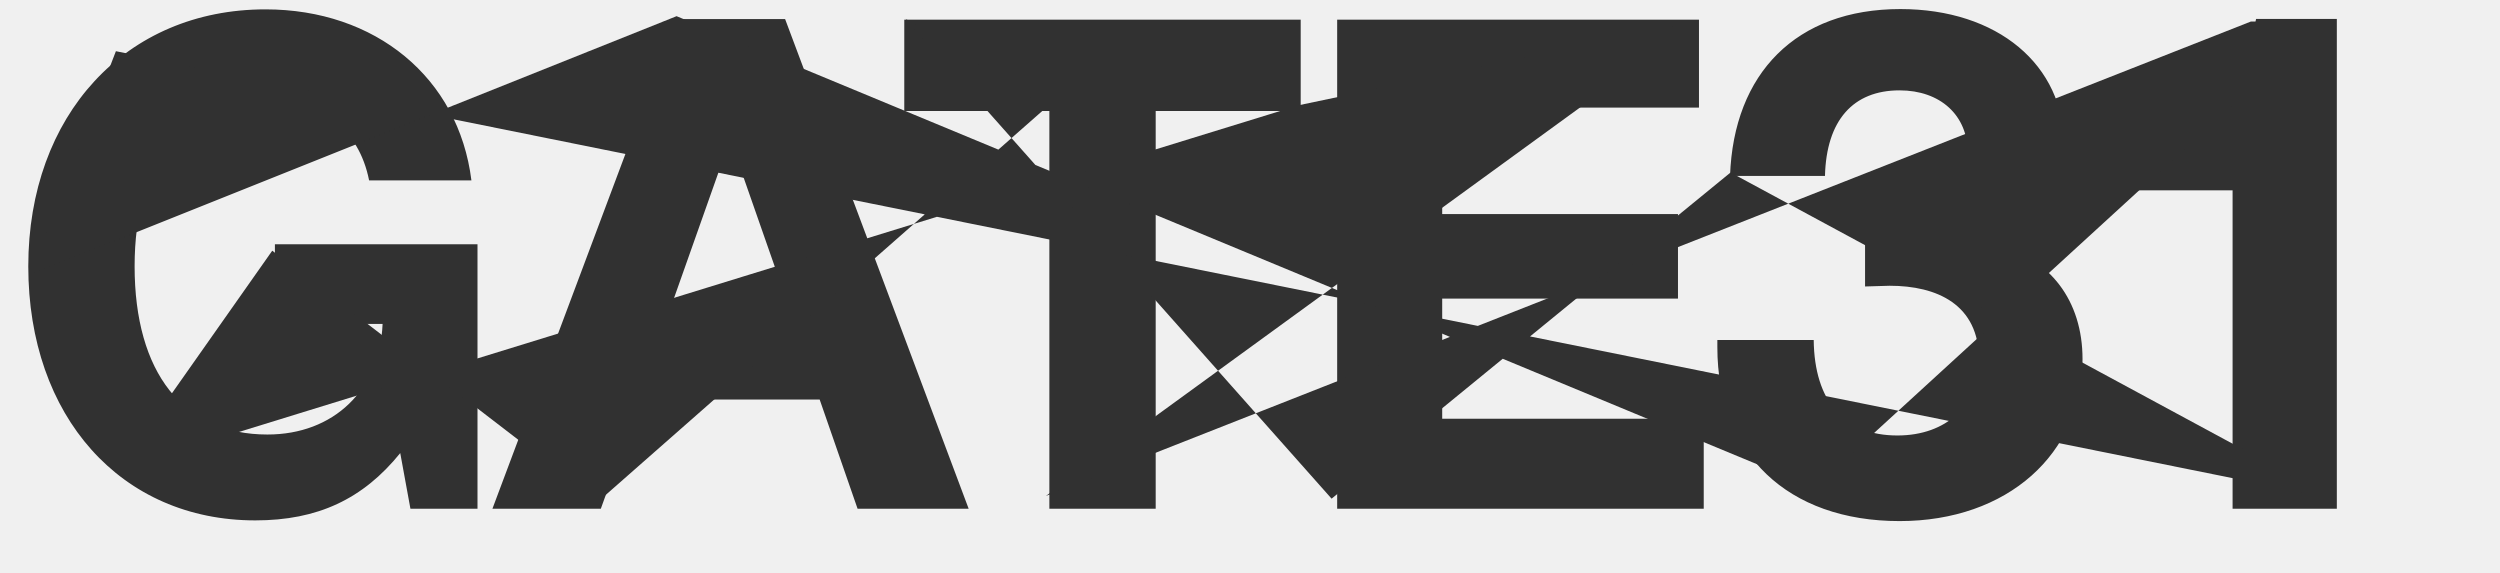
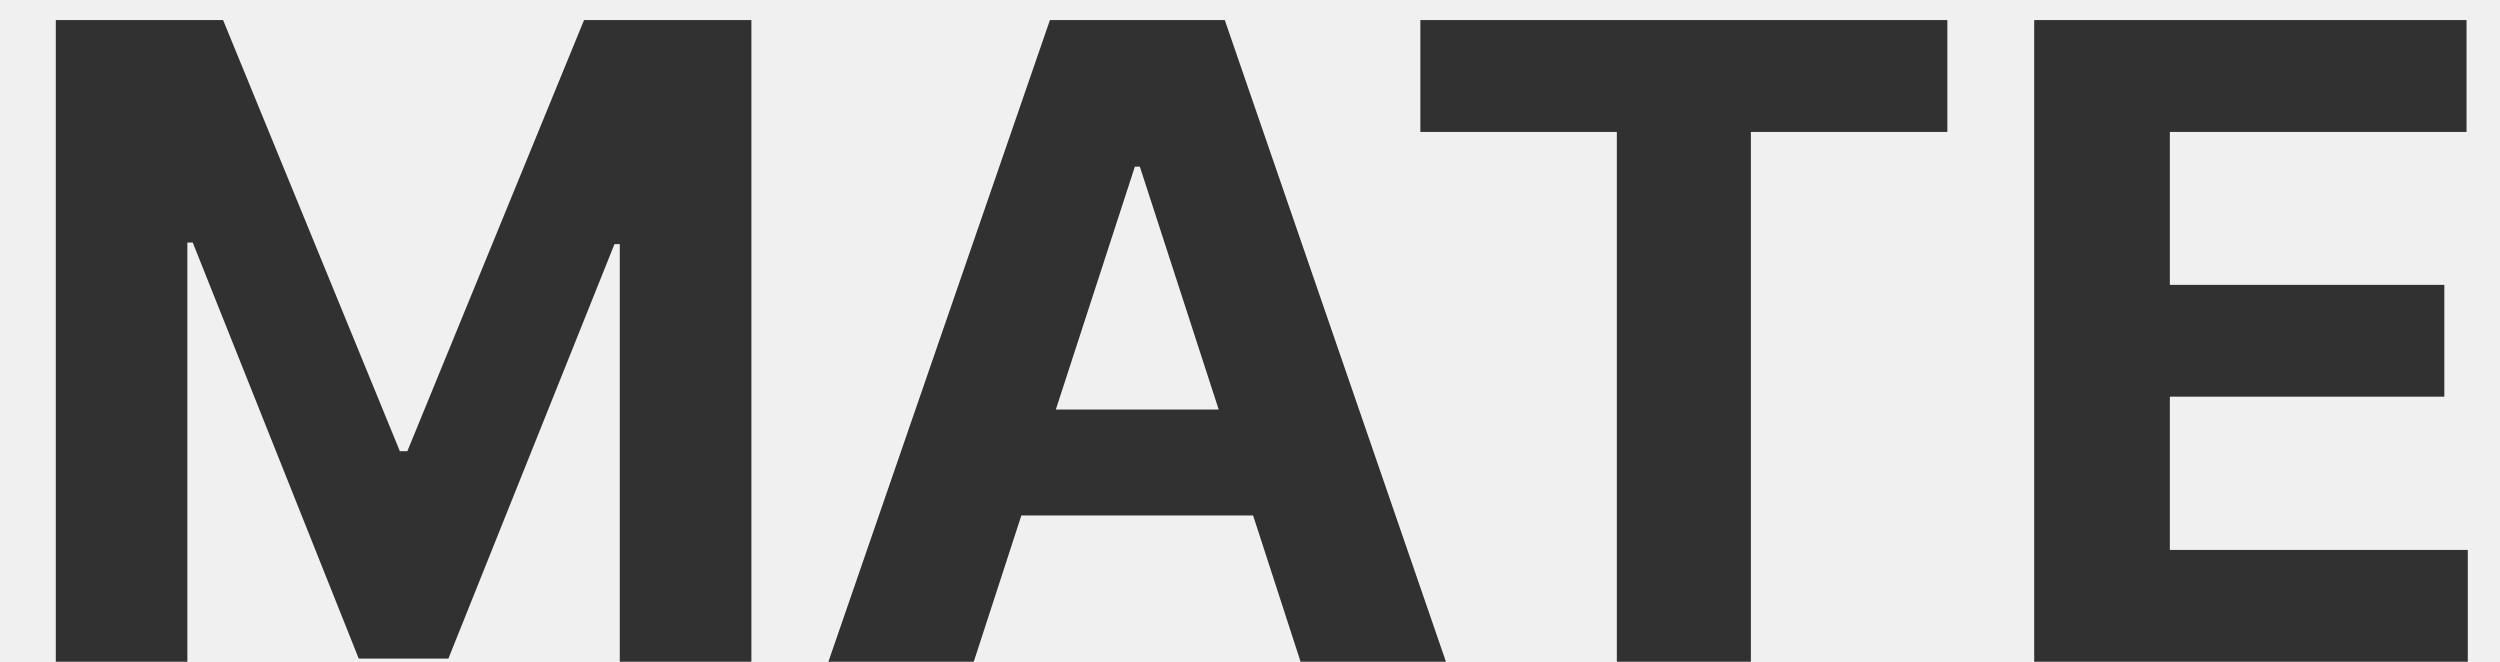
- <svg xmlns="http://www.w3.org/2000/svg" width="83" height="19" viewBox="0 0 83 19" fill="none" version="1.1" id="svg1">
-   <g clip-path="url(#clip0_3_1082)" id="g1">
-     <path d="M15.853 16.889H13.626L13.288 15.042C12.051 16.572 10.544 17.277 8.475 17.277C4.021 17.277 0.939 13.833 0.939 8.84C0.939 3.822 4.178 0.311 8.812 0.311C12.456 0.311 15.225 2.568 15.651 5.989H12.254C11.916 4.278 10.634 3.298 8.767 3.298C6.09 3.298 4.469 5.374 4.469 8.84C4.469 12.374 6.088 14.426 8.878 14.426C11.082 14.426 12.612 12.943 12.702 10.755H9.127V8.11H15.853V16.889ZM32.16 16.891H28.472L27.213 13.265H21.252L19.947 16.891H16.348L22.443 0.632H26.065L32.16 16.891ZM24.243 4.622L22.105 10.666H26.356L24.243 4.622ZM43.183 3.686H38.369V16.89H34.839V3.686H30.022V0.654H43.183V3.686ZM56.406 3.572H47.881V7.108H55.709V9.913H47.881V13.903H56.564V16.891H44.394V0.654H56.406V3.572ZM63.091 0.301C66.314 0.301 68.532 2.147 68.532 4.846C68.532 6.456 67.645 7.735 66.245 8.114C68.066 8.564 69.14 9.984 69.14 11.925C69.14 15.074 66.641 17.3 63.068 17.3C59.353 17.3 57.016 15.074 57.016 11.524V11.287H60.215C60.238 13.322 61.219 14.458 62.994 14.458C64.629 14.458 65.703 13.44 65.703 11.95C65.703 10.103 64.302 9.487 62.737 9.487L61.92 9.511V7.142C62.106 7.161 62.293 7.169 62.481 7.166C64.396 7.166 65.33 6.479 65.33 5.083C65.33 3.828 64.419 3 63.065 3C61.524 3 60.636 3.994 60.589 5.841H57.437C57.556 2.431 59.635 0.301 63.091 0.301ZM77.583 16.891H74.122V6.319H70.226V3.88H70.639C72.885 3.88 74.443 2.997 74.902 0.628H77.583V16.891Z" fill="#313131" id="path1" />
-   </g>
-   <defs id="defs1">
-     <clipPath id="clip0_3_1082">
-       <rect width="82" height="18.1" fill="white" transform="translate(0.938614 0.300537)" id="rect1" />
-     </clipPath>
-   </defs>
-   <path style="fill:#313131;fill-opacity:1" d="M 3.848,1.7 77.5,16.556 57.454,5.727 44.209,16.556 30.069,0.626 34.723,3.58 19.867,16.645 9.039,8.323 3.938,15.572 43.135,3.49 56.38,0.716 34.723,16.466 74.726,0.716 H 77.142 L 60.228,16.198 22.462,0.537 0.984,9.128" id="path4" />
+ <svg xmlns="http://www.w3.org/2000/svg" width="34" height="9" viewBox="0 0 34 9" fill="none">
+   <path d="M0.759 0.273H3.034L5.438 6.136H5.54L7.943 0.273H10.219V9H8.429V3.32H8.357L6.098 8.957H4.879L2.621 3.298H2.548V9H0.759V0.273ZM13.243 9H11.266L14.279 0.273H16.657L19.665 9H17.688L15.502 2.267H15.434L13.243 9ZM13.12 5.57H17.79V7.01H13.12V5.57ZM19.317 1.794V0.273H26.484V1.794H23.812V9H21.989V1.794H19.317ZM27.665 9V0.273H33.545V1.794H29.51V3.874H33.243V5.395H29.51V7.479H33.562V9H27.665Z" fill="#313131" />
</svg>
